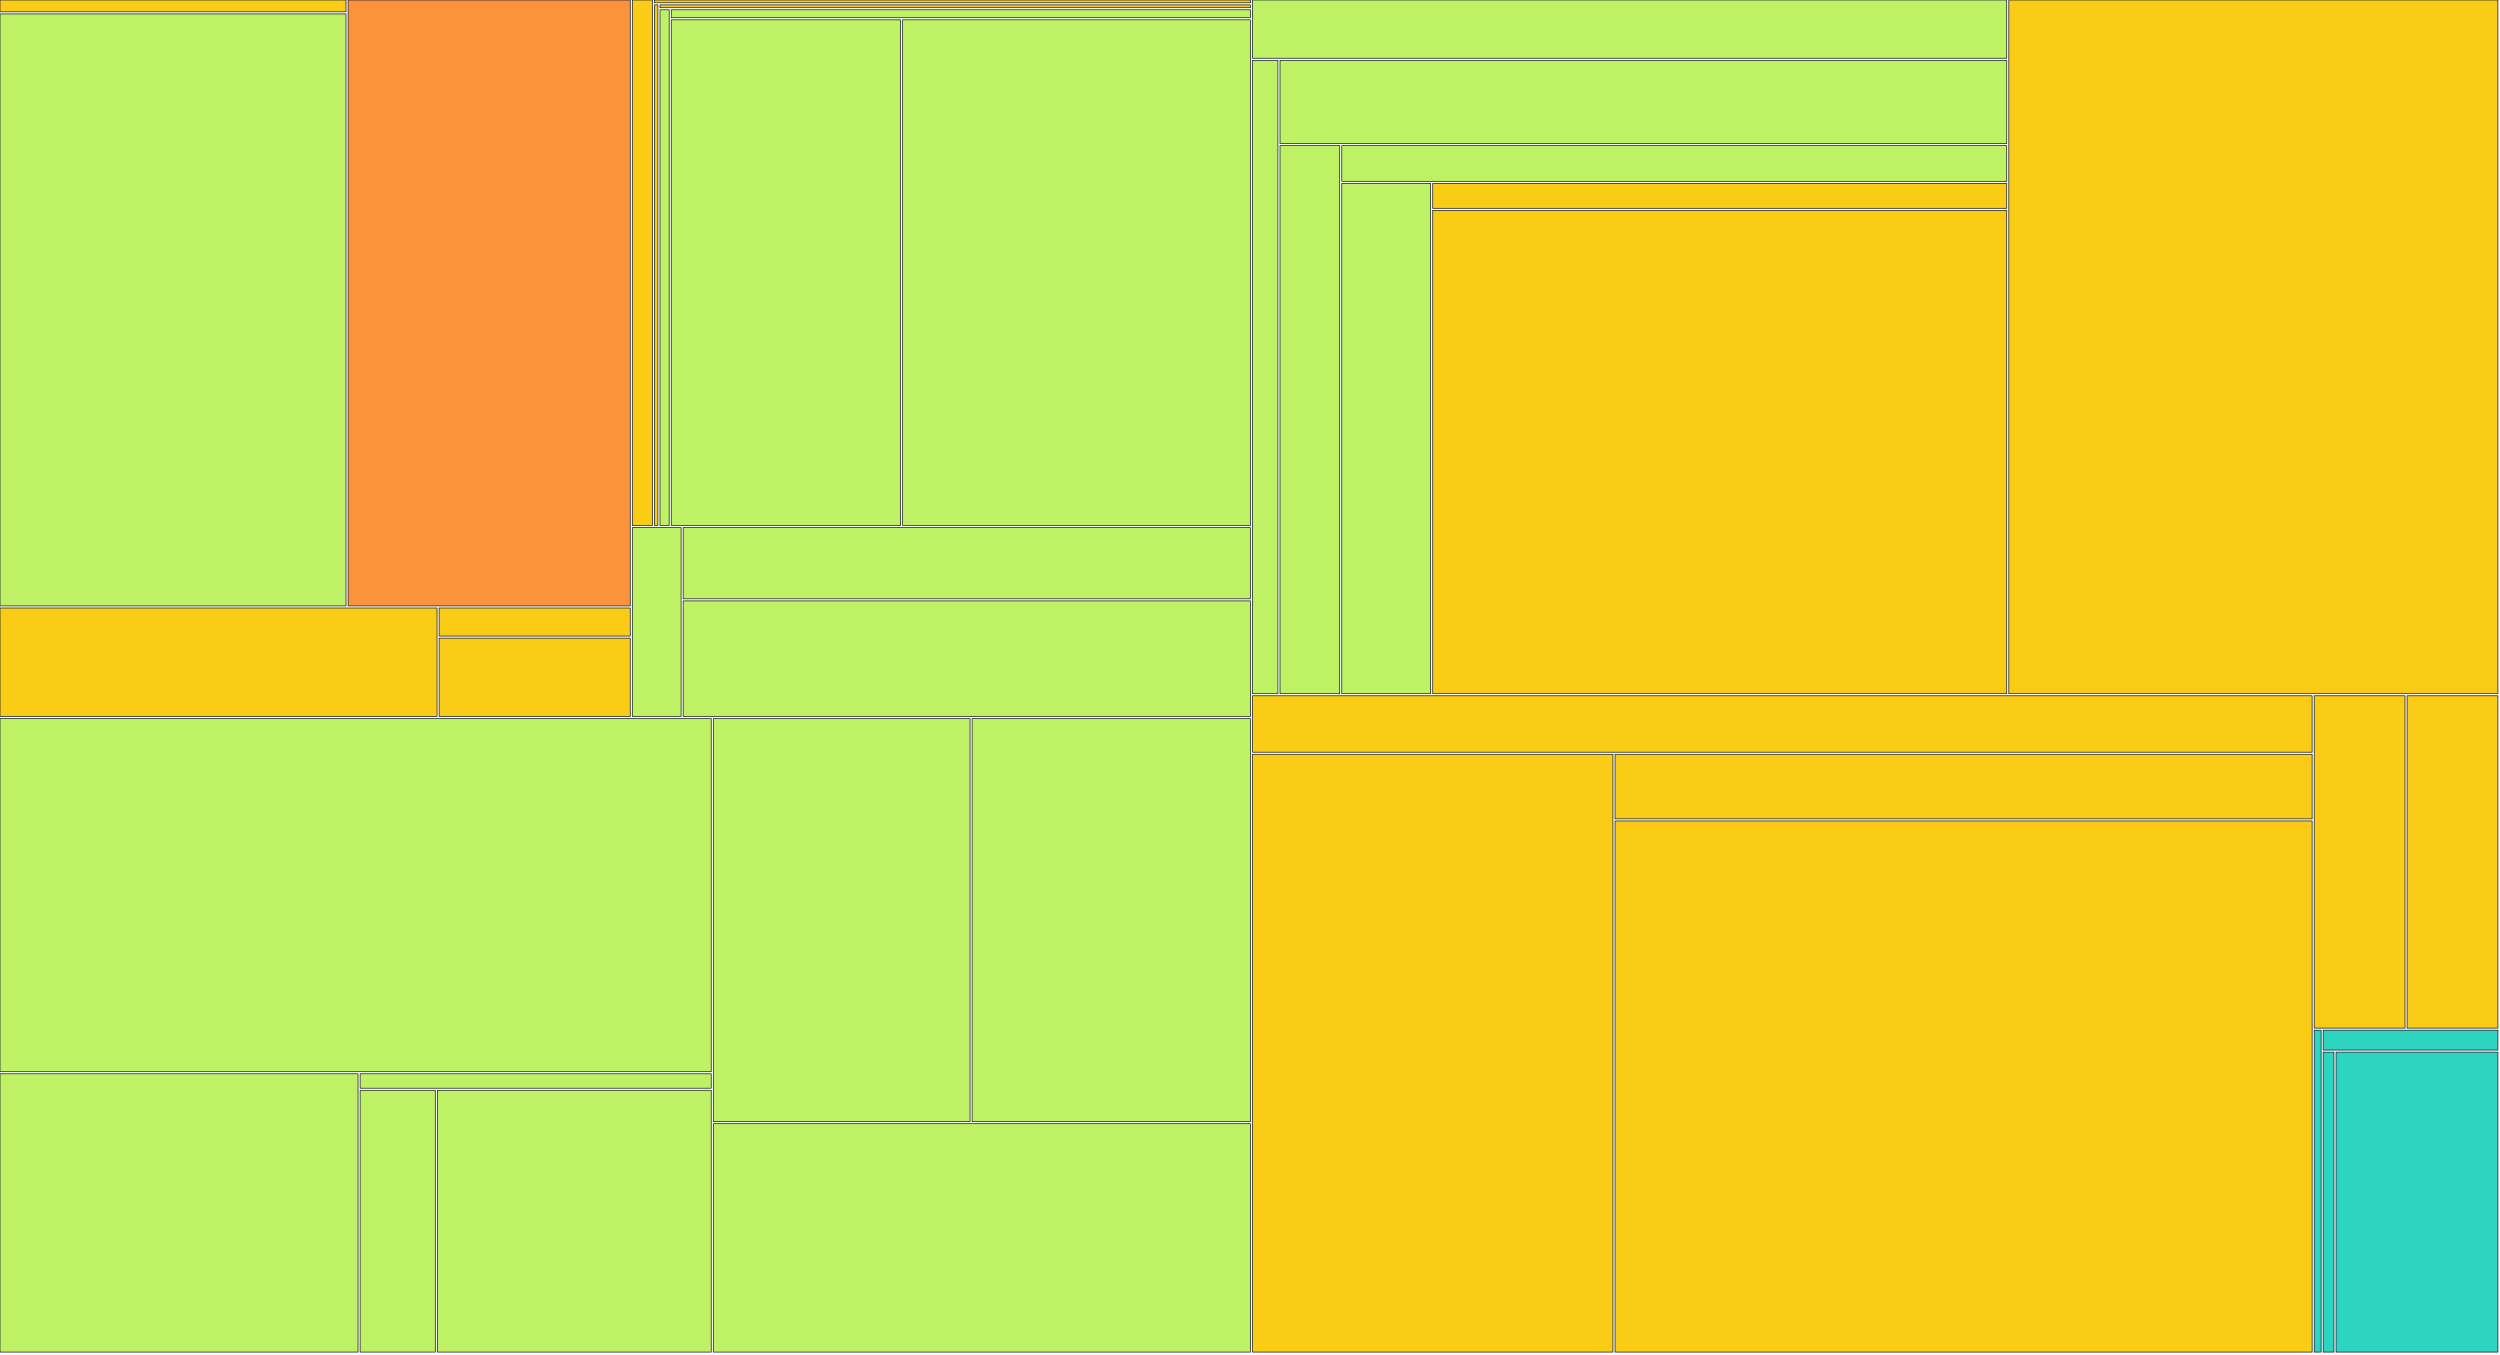
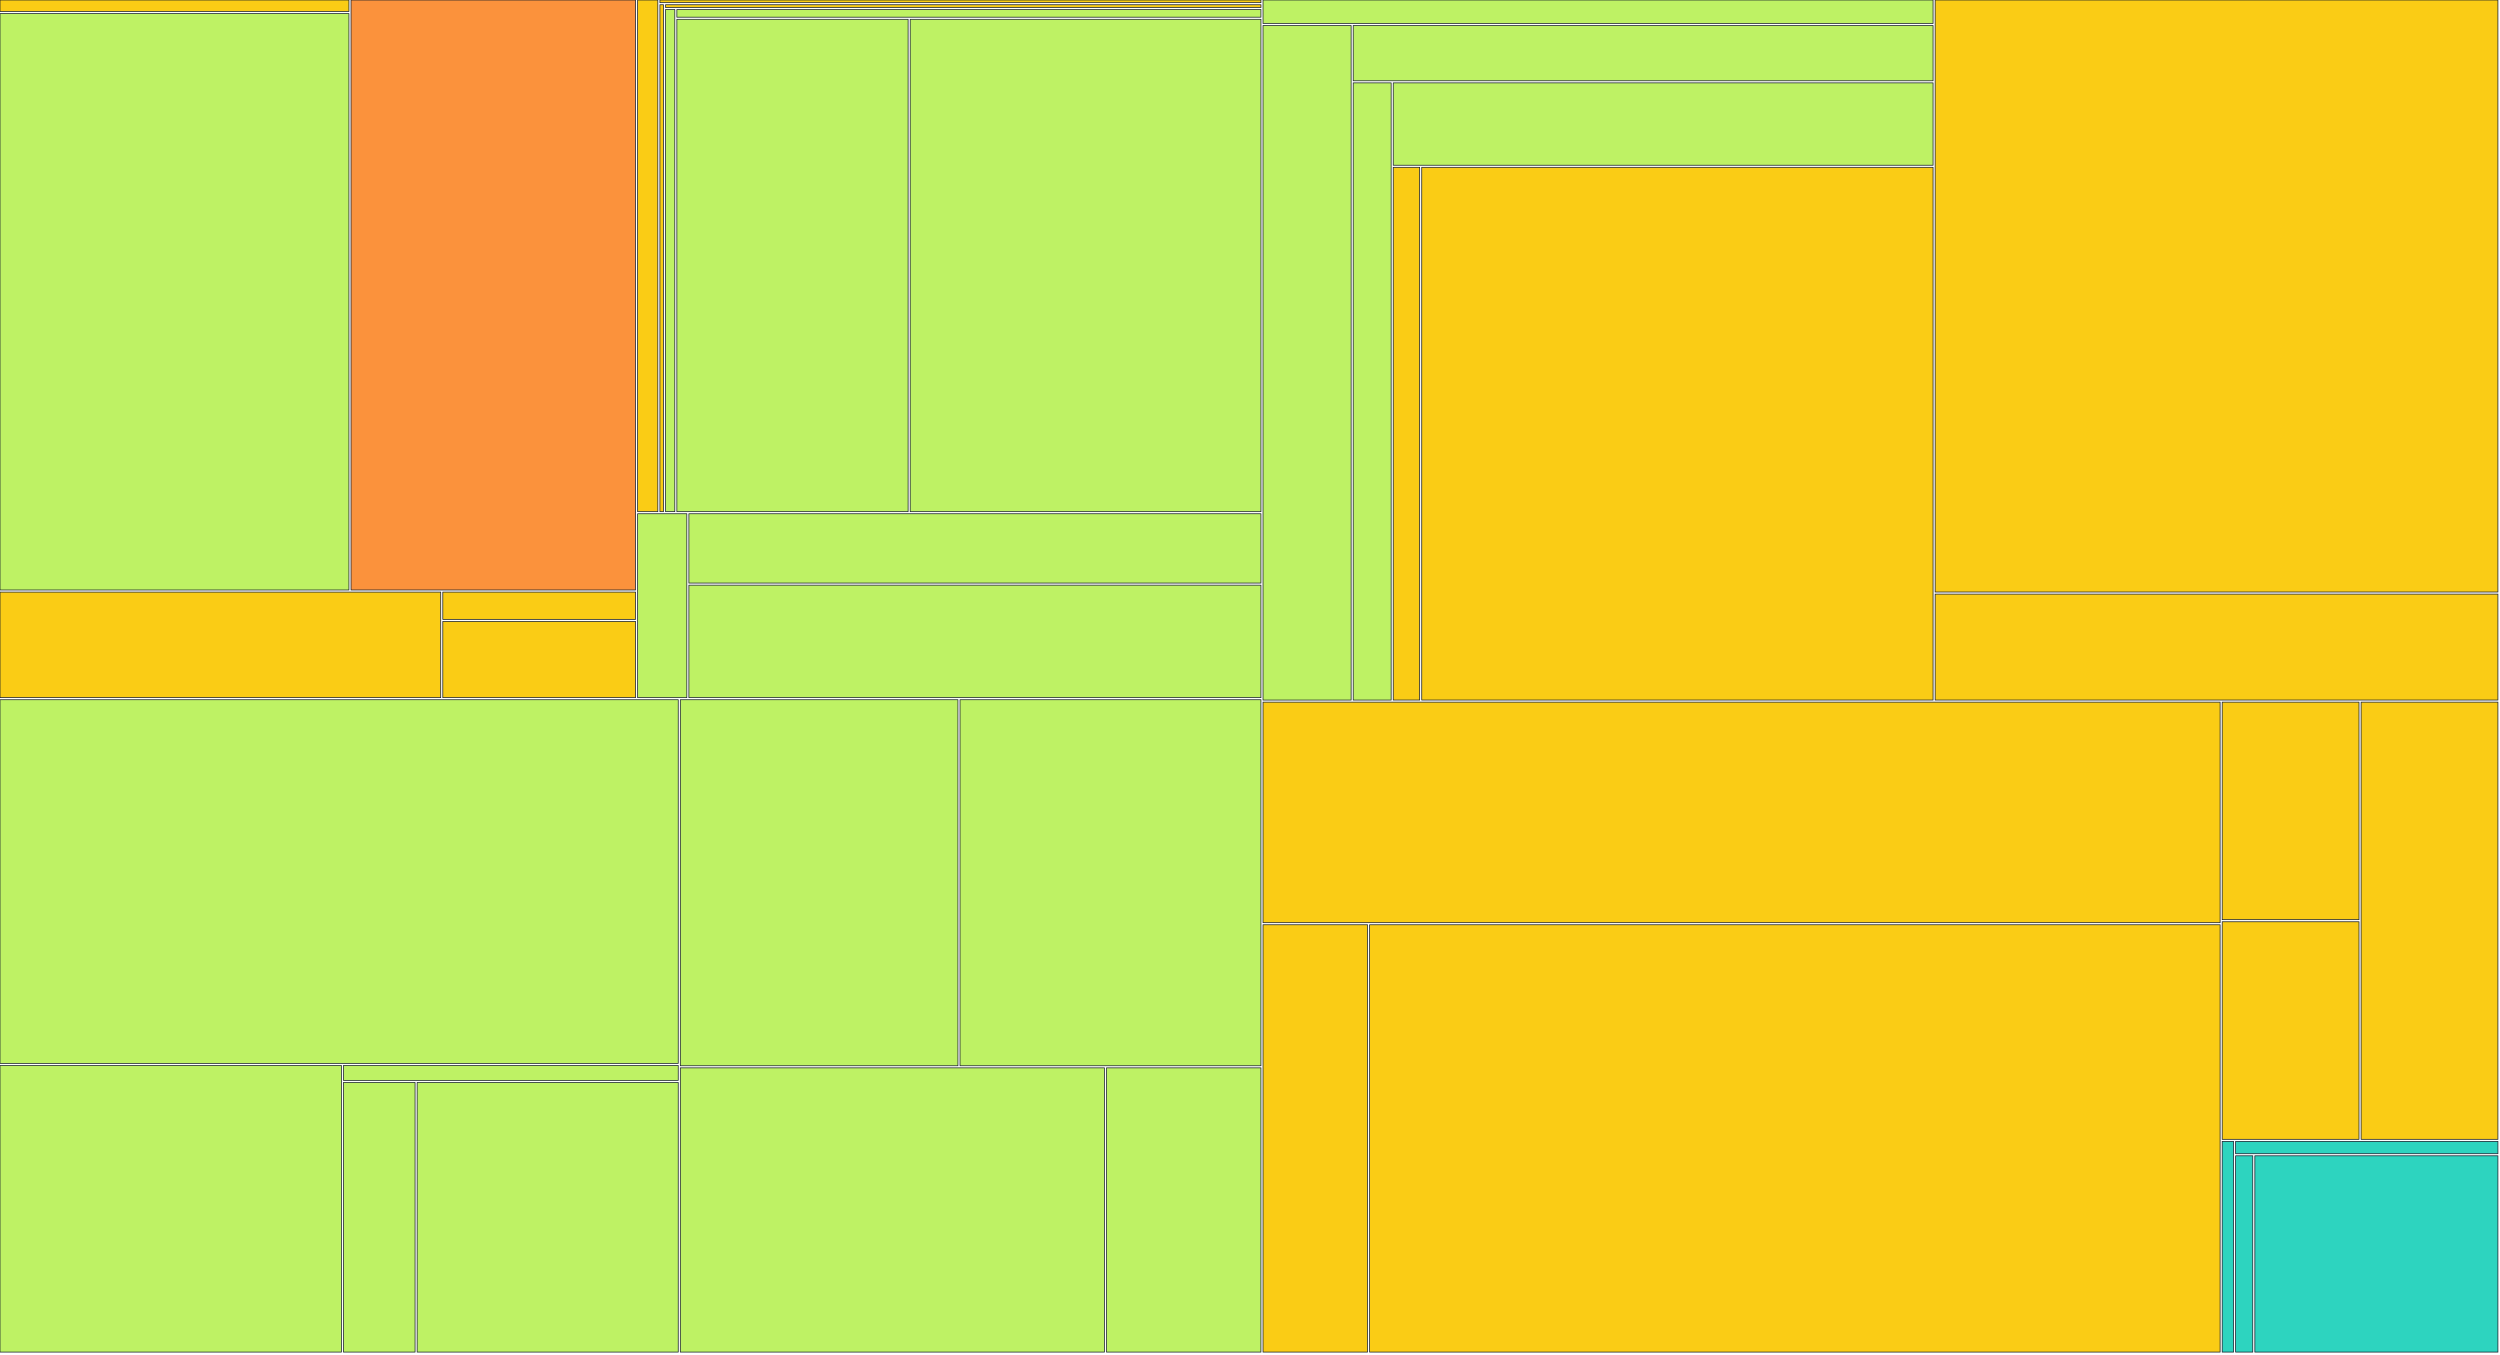
<svg xmlns="http://www.w3.org/2000/svg" width="1200" height="650" viewBox="0 0 1200 650">
  <g>
-     <rect x="0.00" y="0.00" width="166.09" height="5.69" fill="#facc15" stroke="#111827" stroke-width="0.35" />
+     <rect x="0.00" y="0.00" width="167.49" height="5.52" fill="#facc15" stroke="#111827" stroke-width="0.35" />
  </g>
  <g>
-     <rect x="0.00" y="6.69" width="166.09" height="284.15" fill="#bef264" stroke="#111827" stroke-width="0.35" />
+     <rect x="0.00" y="6.52" width="167.49" height="276.68" fill="#bef264" stroke="#111827" stroke-width="0.35" />
  </g>
  <g>
-     <rect x="167.09" y="0.00" width="135.43" height="290.84" fill="#fb923c" stroke="#111827" stroke-width="0.35" />
+     <rect x="168.49" y="0.00" width="136.58" height="283.20" fill="#fb923c" stroke="#111827" stroke-width="0.35" />
  </g>
  <g>
-     <rect x="0.00" y="291.84" width="209.78" height="52.06" fill="#facc15" stroke="#111827" stroke-width="0.35" />
+     <rect x="0.00" y="284.20" width="211.55" height="50.67" fill="#facc15" stroke="#111827" stroke-width="0.35" />
  </g>
  <g>
-     <rect x="210.78" y="291.84" width="91.74" height="13.47" fill="#facc15" stroke="#111827" stroke-width="0.35" />
+     <rect x="212.55" y="284.20" width="92.52" height="13.09" fill="#facc15" stroke="#111827" stroke-width="0.35" />
  </g>
  <g>
-     <rect x="210.78" y="306.31" width="91.74" height="37.59" fill="#facc15" stroke="#111827" stroke-width="0.35" />
+     <rect x="212.55" y="298.29" width="92.52" height="36.58" fill="#facc15" stroke="#111827" stroke-width="0.35" />
  </g>
  <g>
-     <rect x="303.52" y="0.00" width="9.60" height="252.23" fill="#facc15" stroke="#111827" stroke-width="0.35" />
+     <rect x="306.07" y="0.00" width="9.69" height="245.60" fill="#facc15" stroke="#111827" stroke-width="0.35" />
  </g>
  <g>
-     <rect x="314.12" y="0.00" width="286.08" height="1.34" fill="#facc15" stroke="#111827" stroke-width="0.35" />
+     <rect x="316.76" y="0.00" width="288.49" height="1.28" fill="#facc15" stroke="#111827" stroke-width="0.35" />
  </g>
  <g>
-     <rect x="314.12" y="2.34" width="1.67" height="249.89" fill="#facc15" stroke="#111827" stroke-width="0.35" />
+     <rect x="316.76" y="2.28" width="1.70" height="243.32" fill="#facc15" stroke="#111827" stroke-width="0.35" />
  </g>
  <g>
-     <rect x="316.80" y="2.34" width="283.41" height="1.36" fill="#facc15" stroke="#111827" stroke-width="0.35" />
+     <rect x="319.46" y="2.28" width="285.80" height="1.30" fill="#facc15" stroke="#111827" stroke-width="0.35" />
  </g>
  <g>
-     <rect x="316.80" y="4.70" width="4.40" height="247.53" fill="#bef264" stroke="#111827" stroke-width="0.35" />
+     <rect x="319.46" y="4.57" width="4.45" height="241.02" fill="#bef264" stroke="#111827" stroke-width="0.35" />
  </g>
  <g>
-     <rect x="322.20" y="4.70" width="278.01" height="3.81" fill="#bef264" stroke="#111827" stroke-width="0.35" />
+     <rect x="324.90" y="4.57" width="280.35" height="3.68" fill="#bef264" stroke="#111827" stroke-width="0.35" />
  </g>
  <g>
-     <rect x="322.20" y="9.51" width="110.05" height="242.72" fill="#bef264" stroke="#111827" stroke-width="0.35" />
+     <rect x="324.90" y="9.26" width="110.99" height="236.34" fill="#bef264" stroke="#111827" stroke-width="0.35" />
  </g>
  <g>
-     <rect x="433.25" y="9.51" width="166.96" height="242.72" fill="#bef264" stroke="#111827" stroke-width="0.35" />
+     <rect x="436.89" y="9.26" width="168.37" height="236.34" fill="#bef264" stroke="#111827" stroke-width="0.35" />
  </g>
  <g>
-     <rect x="303.52" y="253.23" width="23.40" height="90.67" fill="#bef264" stroke="#111827" stroke-width="0.35" />
+     <rect x="306.07" y="246.60" width="23.61" height="88.27" fill="#bef264" stroke="#111827" stroke-width="0.35" />
  </g>
  <g>
-     <rect x="327.92" y="253.23" width="272.28" height="34.20" fill="#bef264" stroke="#111827" stroke-width="0.35" />
+     <rect x="330.67" y="246.60" width="274.58" height="33.27" fill="#bef264" stroke="#111827" stroke-width="0.35" />
  </g>
  <g>
-     <rect x="327.92" y="288.43" width="272.28" height="55.48" fill="#bef264" stroke="#111827" stroke-width="0.35" />
+     <rect x="330.67" y="280.87" width="274.58" height="54.00" fill="#bef264" stroke="#111827" stroke-width="0.35" />
  </g>
  <g>
-     <rect x="0.00" y="344.91" width="341.39" height="169.51" fill="#bef264" stroke="#111827" stroke-width="0.35" />
+     <rect x="0.00" y="335.87" width="325.55" height="174.56" fill="#bef264" stroke="#111827" stroke-width="0.35" />
  </g>
  <g>
-     <rect x="0.00" y="515.42" width="171.86" height="133.58" fill="#bef264" stroke="#111827" stroke-width="0.35" />
+     <rect x="0.00" y="511.43" width="163.86" height="137.57" fill="#bef264" stroke="#111827" stroke-width="0.35" />
  </g>
  <g>
-     <rect x="172.86" y="515.42" width="168.53" height="6.92" fill="#bef264" stroke="#111827" stroke-width="0.35" />
+     <rect x="164.86" y="511.43" width="160.69" height="7.15" fill="#bef264" stroke="#111827" stroke-width="0.35" />
  </g>
  <g>
-     <rect x="172.86" y="523.34" width="36.09" height="125.66" fill="#bef264" stroke="#111827" stroke-width="0.35" />
+     <rect x="164.86" y="519.58" width="34.37" height="129.42" fill="#bef264" stroke="#111827" stroke-width="0.35" />
  </g>
  <g>
-     <rect x="209.94" y="523.34" width="131.45" height="125.66" fill="#bef264" stroke="#111827" stroke-width="0.35" />
+     <rect x="200.23" y="519.58" width="125.32" height="129.42" fill="#bef264" stroke="#111827" stroke-width="0.35" />
  </g>
  <g>
-     <rect x="342.39" y="344.91" width="123.23" height="193.47" fill="#bef264" stroke="#111827" stroke-width="0.35" />
+     <rect x="326.55" y="335.87" width="133.26" height="175.70" fill="#bef264" stroke="#111827" stroke-width="0.35" />
  </g>
  <g>
-     <rect x="466.62" y="344.91" width="133.58" height="193.47" fill="#bef264" stroke="#111827" stroke-width="0.35" />
+     <rect x="460.81" y="335.87" width="144.44" height="175.70" fill="#bef264" stroke="#111827" stroke-width="0.35" />
  </g>
  <g>
-     <rect x="342.39" y="539.37" width="257.81" height="109.63" fill="#bef264" stroke="#111827" stroke-width="0.35" />
+     <rect x="326.55" y="512.57" width="203.58" height="136.43" fill="#bef264" stroke="#111827" stroke-width="0.35" />
  </g>
  <g>
-     <rect x="601.20" y="0.00" width="362.03" height="27.96" fill="#bef264" stroke="#111827" stroke-width="0.35" />
+     <rect x="531.13" y="512.57" width="74.12" height="136.43" fill="#bef264" stroke="#111827" stroke-width="0.35" />
  </g>
  <g>
-     <rect x="601.20" y="28.96" width="12.20" height="304.01" fill="#bef264" stroke="#111827" stroke-width="0.35" />
+     <rect x="606.25" y="0.00" width="321.62" height="11.26" fill="#bef264" stroke="#111827" stroke-width="0.35" />
  </g>
  <g>
-     <rect x="614.41" y="28.96" width="348.83" height="39.92" fill="#bef264" stroke="#111827" stroke-width="0.35" />
+     <rect x="606.25" y="12.26" width="42.29" height="323.77" fill="#bef264" stroke="#111827" stroke-width="0.35" />
  </g>
  <g>
-     <rect x="614.41" y="69.88" width="28.65" height="263.08" fill="#bef264" stroke="#111827" stroke-width="0.35" />
+     <rect x="649.54" y="12.26" width="278.33" height="26.52" fill="#bef264" stroke="#111827" stroke-width="0.35" />
  </g>
  <g>
-     <rect x="644.05" y="69.88" width="319.18" height="17.16" fill="#bef264" stroke="#111827" stroke-width="0.35" />
+     <rect x="649.54" y="39.78" width="18.21" height="296.25" fill="#bef264" stroke="#111827" stroke-width="0.35" />
  </g>
  <g>
-     <rect x="644.05" y="88.05" width="42.66" height="244.92" fill="#bef264" stroke="#111827" stroke-width="0.35" />
+     <rect x="668.75" y="39.78" width="259.12" height="39.53" fill="#bef264" stroke="#111827" stroke-width="0.35" />
  </g>
  <g>
-     <rect x="687.71" y="88.05" width="275.52" height="11.94" fill="#facc15" stroke="#111827" stroke-width="0.35" />
+     <rect x="668.75" y="80.31" width="12.69" height="255.71" fill="#facc15" stroke="#111827" stroke-width="0.35" />
  </g>
  <g>
-     <rect x="687.71" y="100.99" width="275.52" height="231.97" fill="#facc15" stroke="#111827" stroke-width="0.35" />
+     <rect x="682.44" y="80.31" width="245.43" height="255.71" fill="#facc15" stroke="#111827" stroke-width="0.35" />
  </g>
  <g>
-     <rect x="964.23" y="0.00" width="234.77" height="332.97" fill="#facc15" stroke="#111827" stroke-width="0.35" />
+     <rect x="928.87" y="0.00" width="270.13" height="284.17" fill="#facc15" stroke="#111827" stroke-width="0.35" />
  </g>
  <g>
-     <rect x="601.20" y="333.97" width="508.61" height="27.09" fill="#facc15" stroke="#111827" stroke-width="0.35" />
+     <rect x="928.87" y="285.17" width="270.13" height="50.85" fill="#facc15" stroke="#111827" stroke-width="0.35" />
  </g>
  <g>
-     <rect x="601.20" y="362.06" width="173.01" height="286.94" fill="#facc15" stroke="#111827" stroke-width="0.35" />
+     <rect x="606.25" y="337.02" width="459.40" height="105.87" fill="#facc15" stroke="#111827" stroke-width="0.35" />
  </g>
  <g>
-     <rect x="775.22" y="362.06" width="334.60" height="30.99" fill="#facc15" stroke="#111827" stroke-width="0.35" />
+     <rect x="606.25" y="443.89" width="50.16" height="205.11" fill="#facc15" stroke="#111827" stroke-width="0.35" />
  </g>
  <g>
-     <rect x="775.22" y="394.05" width="334.60" height="254.95" fill="#facc15" stroke="#111827" stroke-width="0.35" />
+     <rect x="657.41" y="443.89" width="408.24" height="205.11" fill="#facc15" stroke="#111827" stroke-width="0.35" />
  </g>
  <g>
-     <rect x="1110.82" y="333.97" width="43.59" height="159.53" fill="#facc15" stroke="#111827" stroke-width="0.35" />
+     <rect x="1066.65" y="337.02" width="65.67" height="104.42" fill="#facc15" stroke="#111827" stroke-width="0.35" />
  </g>
  <g>
-     <rect x="1155.41" y="333.97" width="43.59" height="159.53" fill="#facc15" stroke="#111827" stroke-width="0.35" />
+     <rect x="1066.65" y="442.45" width="65.67" height="104.42" fill="#facc15" stroke="#111827" stroke-width="0.35" />
  </g>
  <g>
-     <rect x="1110.82" y="494.49" width="3.32" height="154.51" fill="#2dd4bf" stroke="#111827" stroke-width="0.35" />
+     <rect x="1133.33" y="337.02" width="65.67" height="209.85" fill="#facc15" stroke="#111827" stroke-width="0.35" />
  </g>
  <g>
-     <rect x="1115.13" y="494.49" width="83.87" height="9.54" fill="#2dd4bf" stroke="#111827" stroke-width="0.35" />
+     <rect x="1066.65" y="547.87" width="5.45" height="101.13" fill="#2dd4bf" stroke="#111827" stroke-width="0.35" />
  </g>
  <g>
-     <rect x="1115.13" y="505.03" width="5.17" height="143.97" fill="#2dd4bf" stroke="#111827" stroke-width="0.35" />
+     <rect x="1073.10" y="547.87" width="125.90" height="5.92" fill="#2dd4bf" stroke="#111827" stroke-width="0.35" />
  </g>
  <g>
-     <rect x="1121.31" y="505.03" width="77.69" height="143.97" fill="#2dd4bf" stroke="#111827" stroke-width="0.35" />
+     <rect x="1073.10" y="554.79" width="8.23" height="94.21" fill="#2dd4bf" stroke="#111827" stroke-width="0.35" />
+   </g>
+   <g>
+     <rect x="1082.33" y="554.79" width="116.67" height="94.21" fill="#2dd4bf" stroke="#111827" stroke-width="0.35" />
  </g>
</svg>
